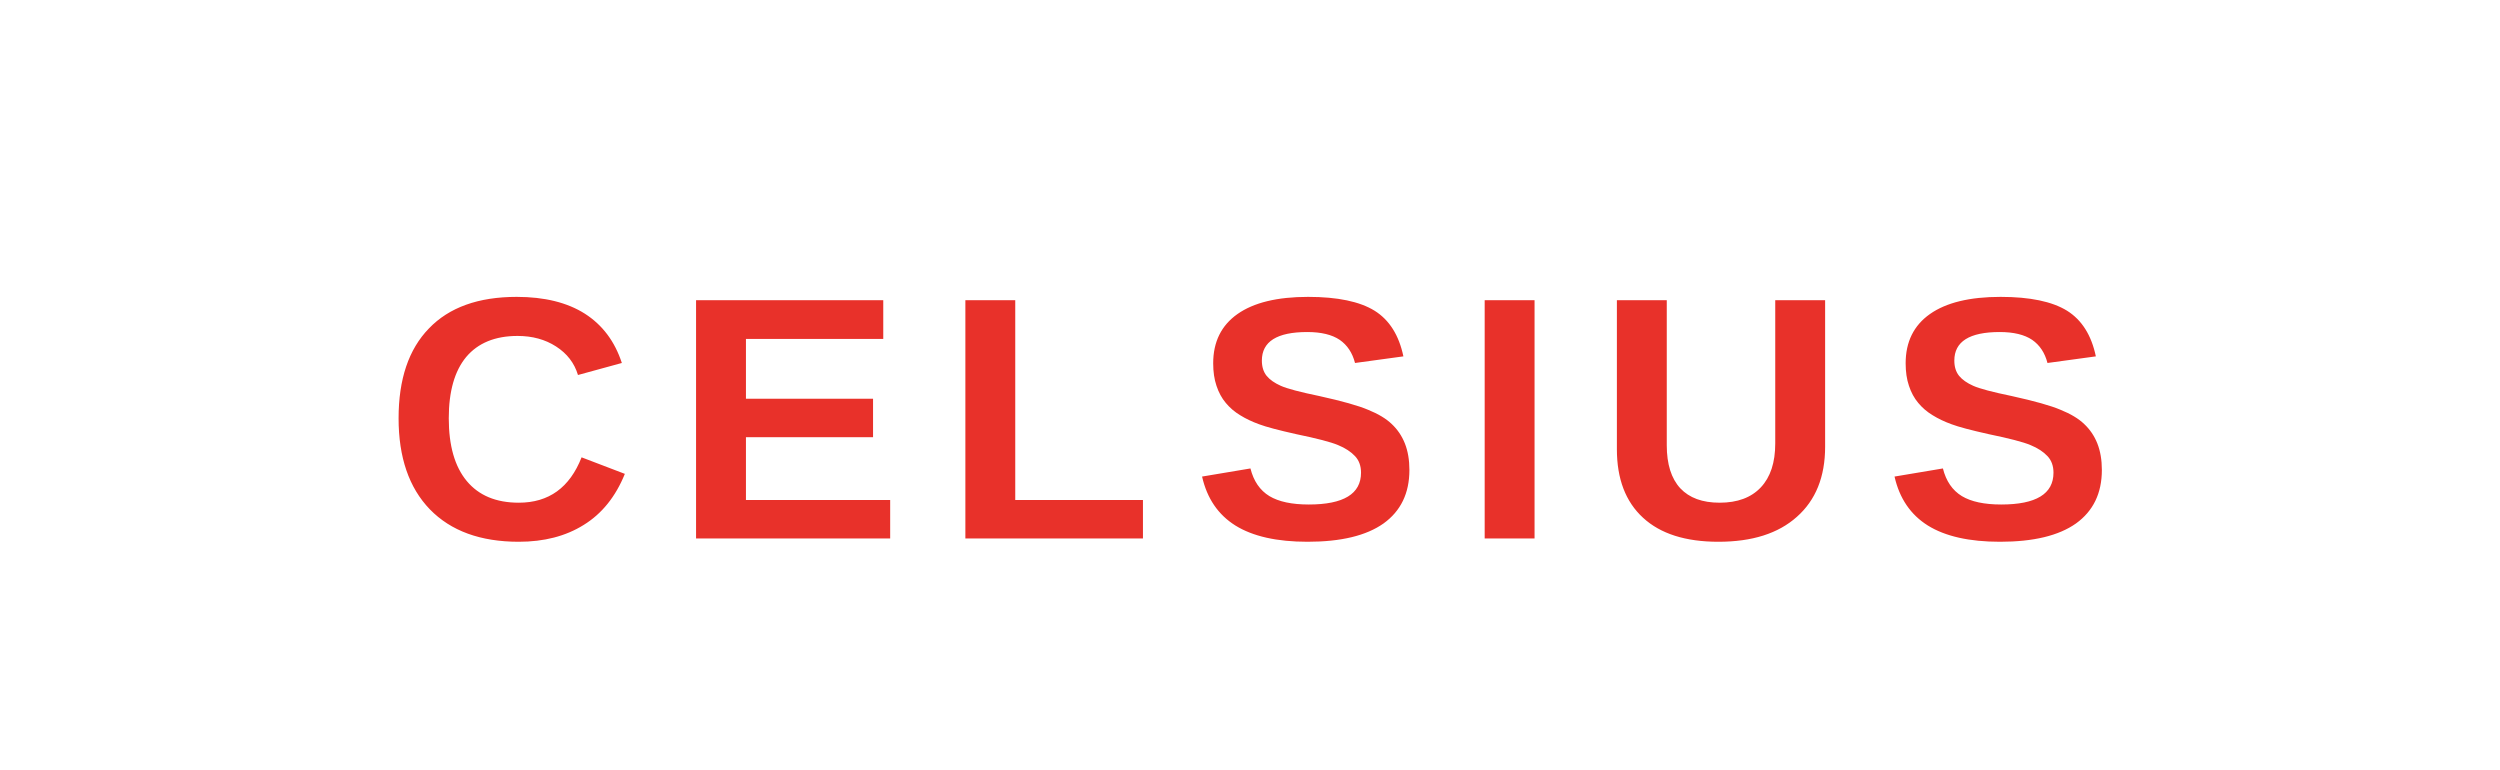
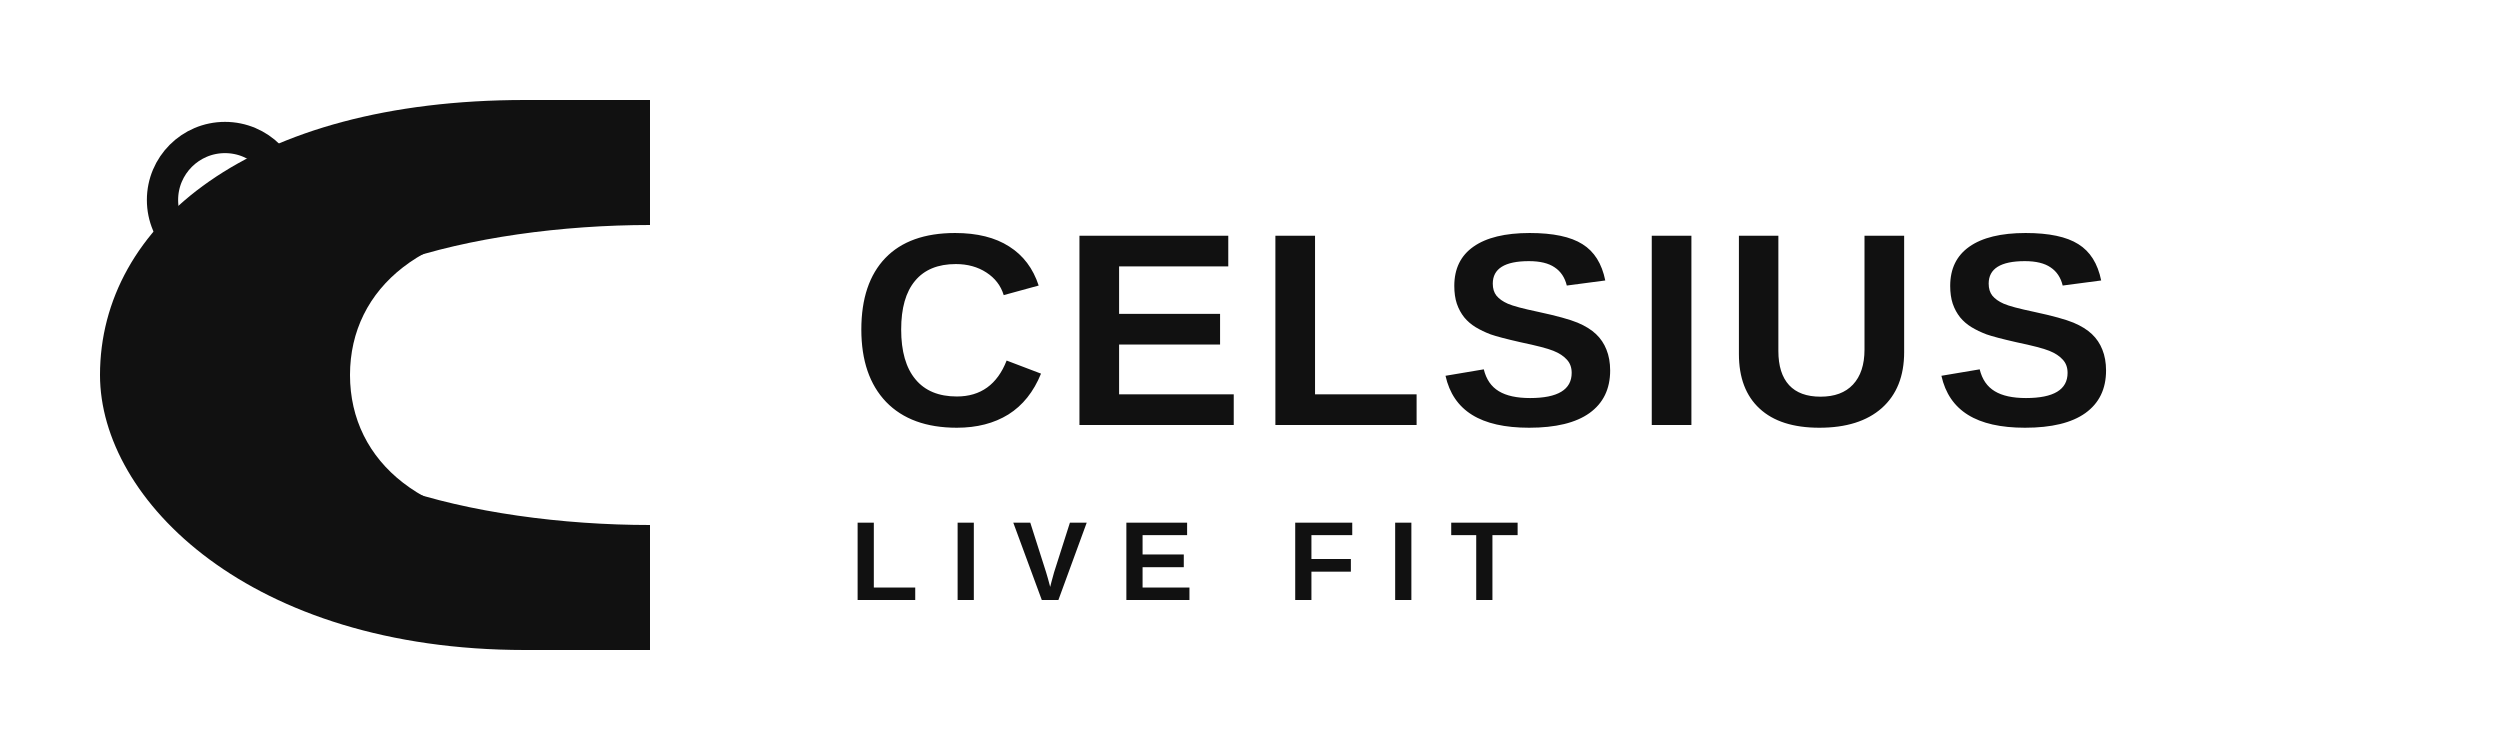
- <svg xmlns="http://www.w3.org/2000/svg" viewBox="0 0 130 40" width="130" height="40">
-   <text x="65" y="28" font-family="Arial, sans-serif" font-size="18" font-weight="800" fill="#e8312a" text-anchor="middle" letter-spacing="2">CELSIUS</text>
+ <svg xmlns="http://www.w3.org/2000/svg" viewBox="0 0 200 60" width="200" height="60">
+   <circle cx="18" cy="16" r="5" fill="none" stroke="#111" stroke-width="2.5" />
+   <path d="M42 52 C20 52 8 40 8 30 C8 18 20 8 42 8 L52 8 L52 18 C38 18 22 22 22 30 C22 38 38 42 52 42 L52 52 Z" fill="#111" />
+   <path d="M52 18 L44 18 C34 18 28 23 28 30 C28 37 34 42 44 42 L52 42 L52 52 L44 52 C26 52 14 42 14 30 C14 18 26 8 44 8 L52 8 Z" fill="#111" />
+   <text x="68" y="34" font-family="Arial Black, Arial, sans-serif" font-size="22" font-weight="900" fill="#111" letter-spacing="1">CELSIUS</text>
+   <text x="68" y="48" font-family="Arial, Helvetica, sans-serif" font-size="9" font-weight="700" fill="#111" letter-spacing="2.5">LIVE FIT</text>
</svg>
